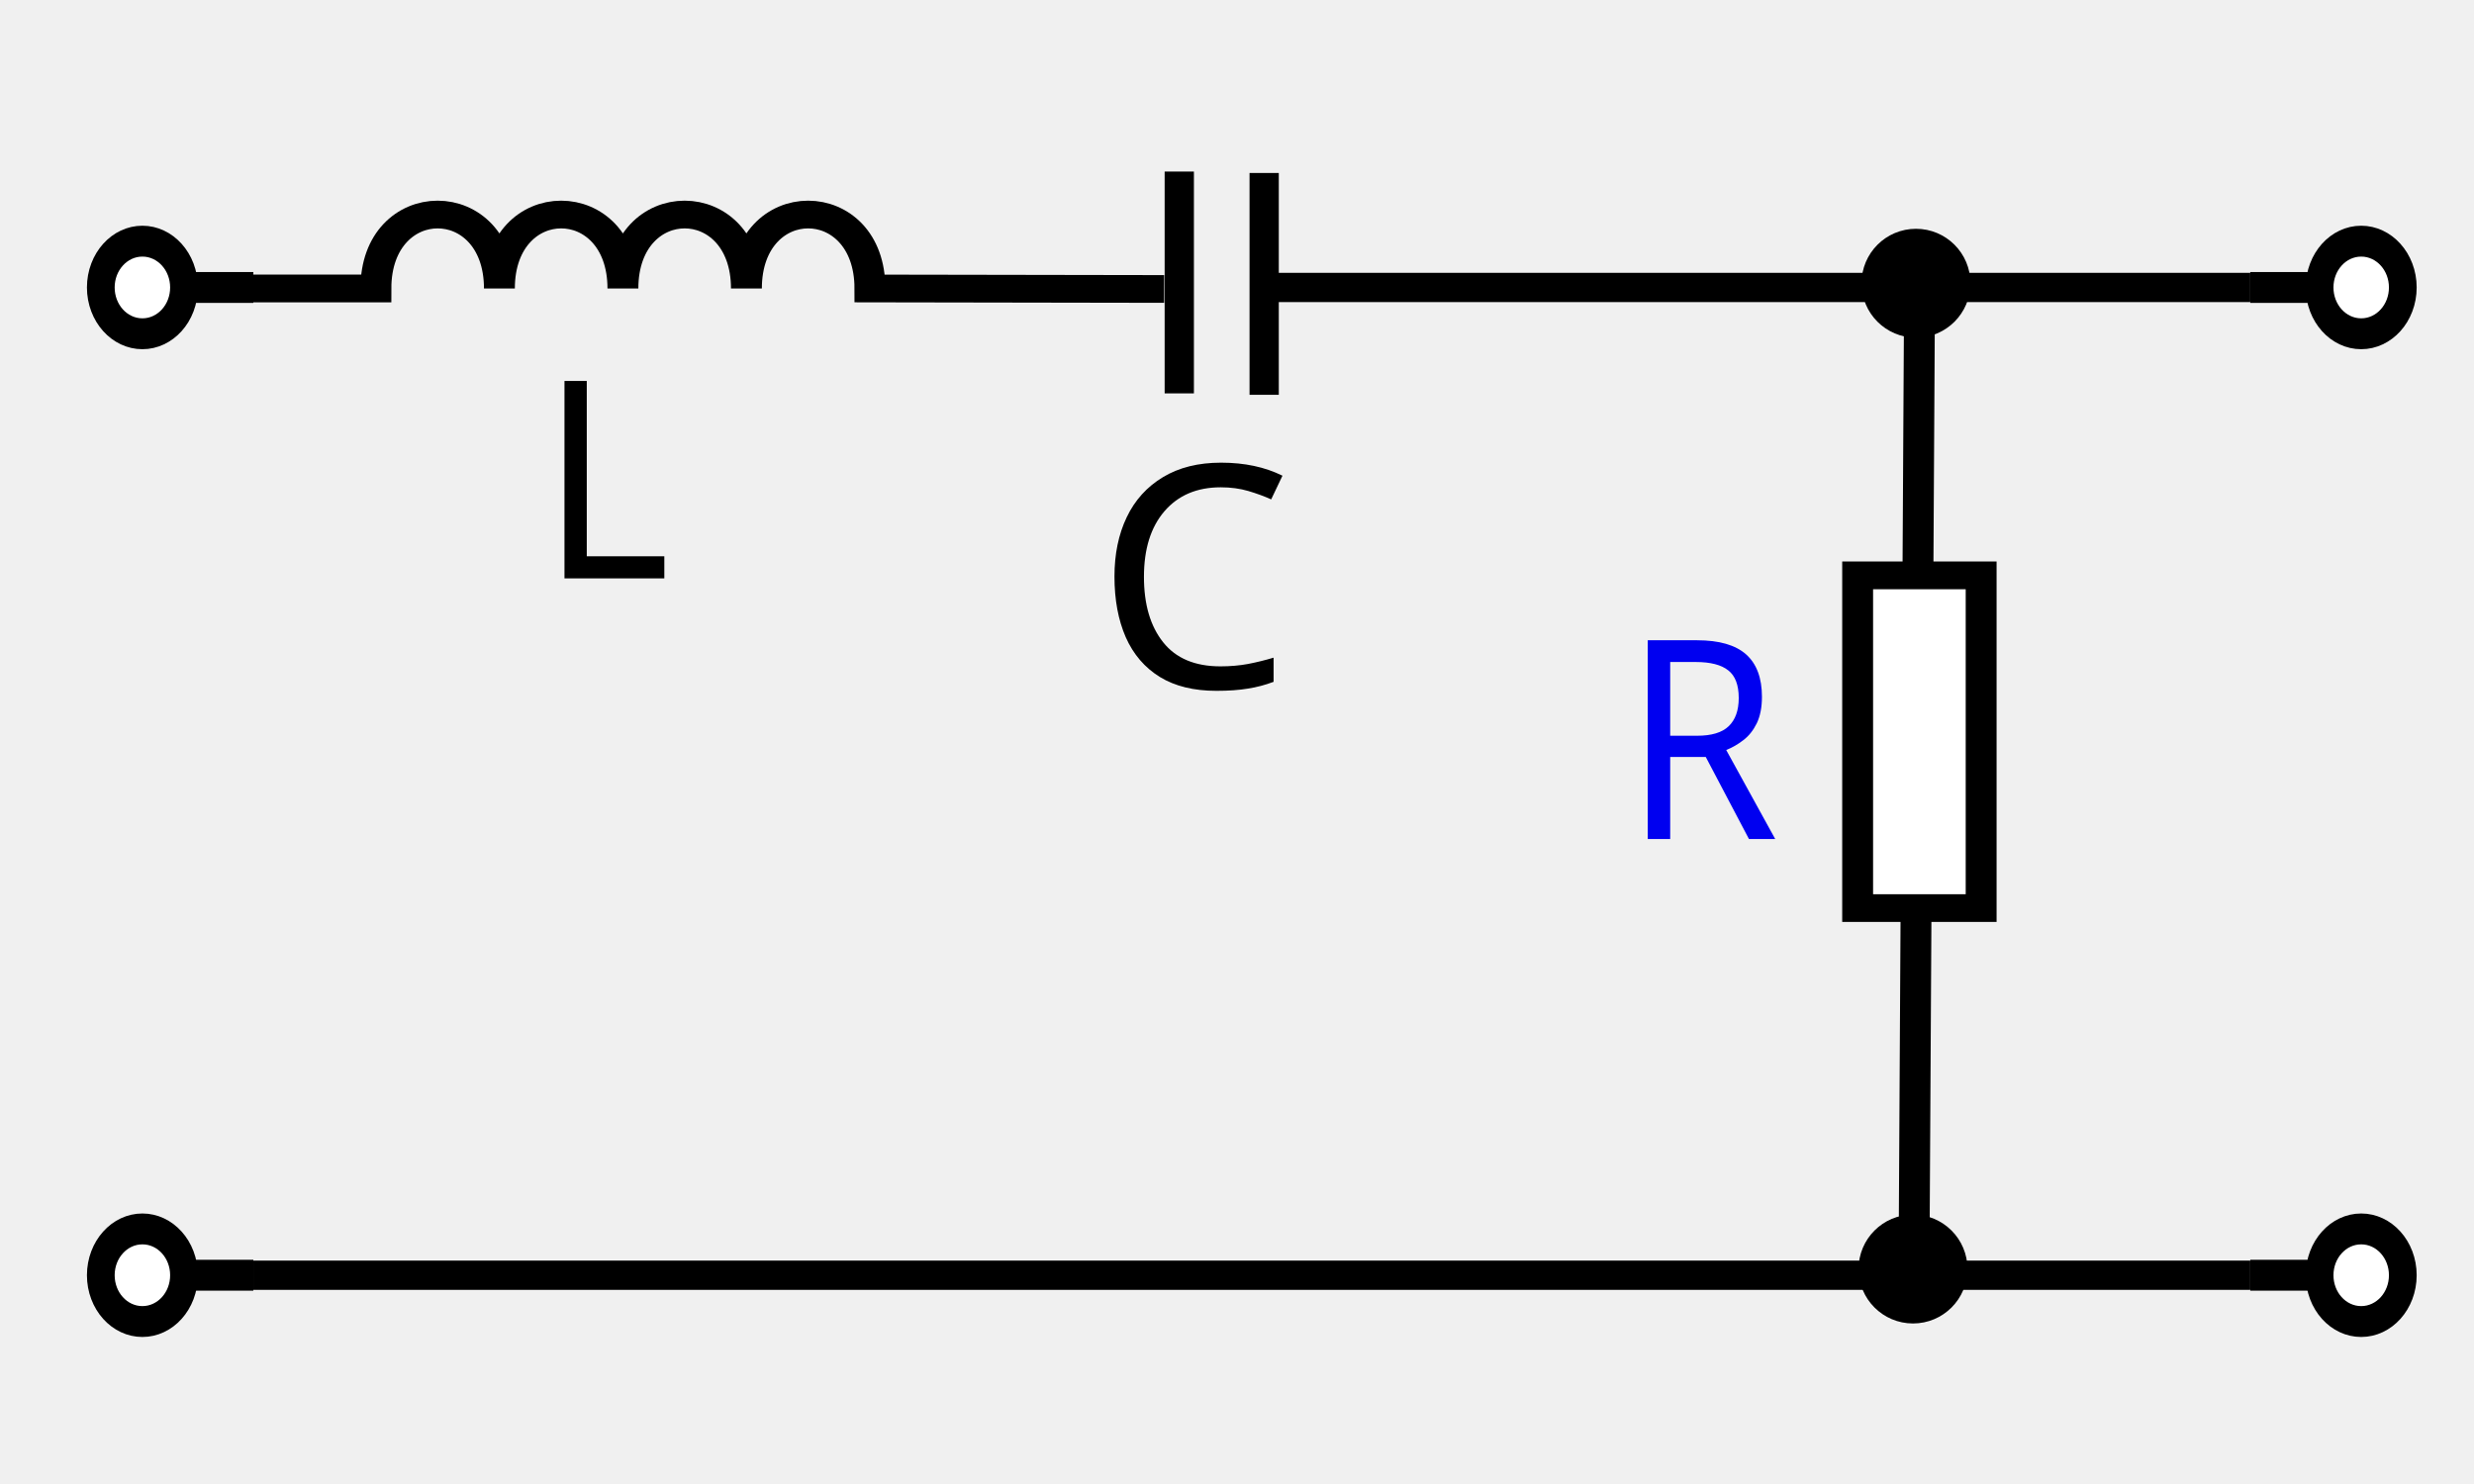
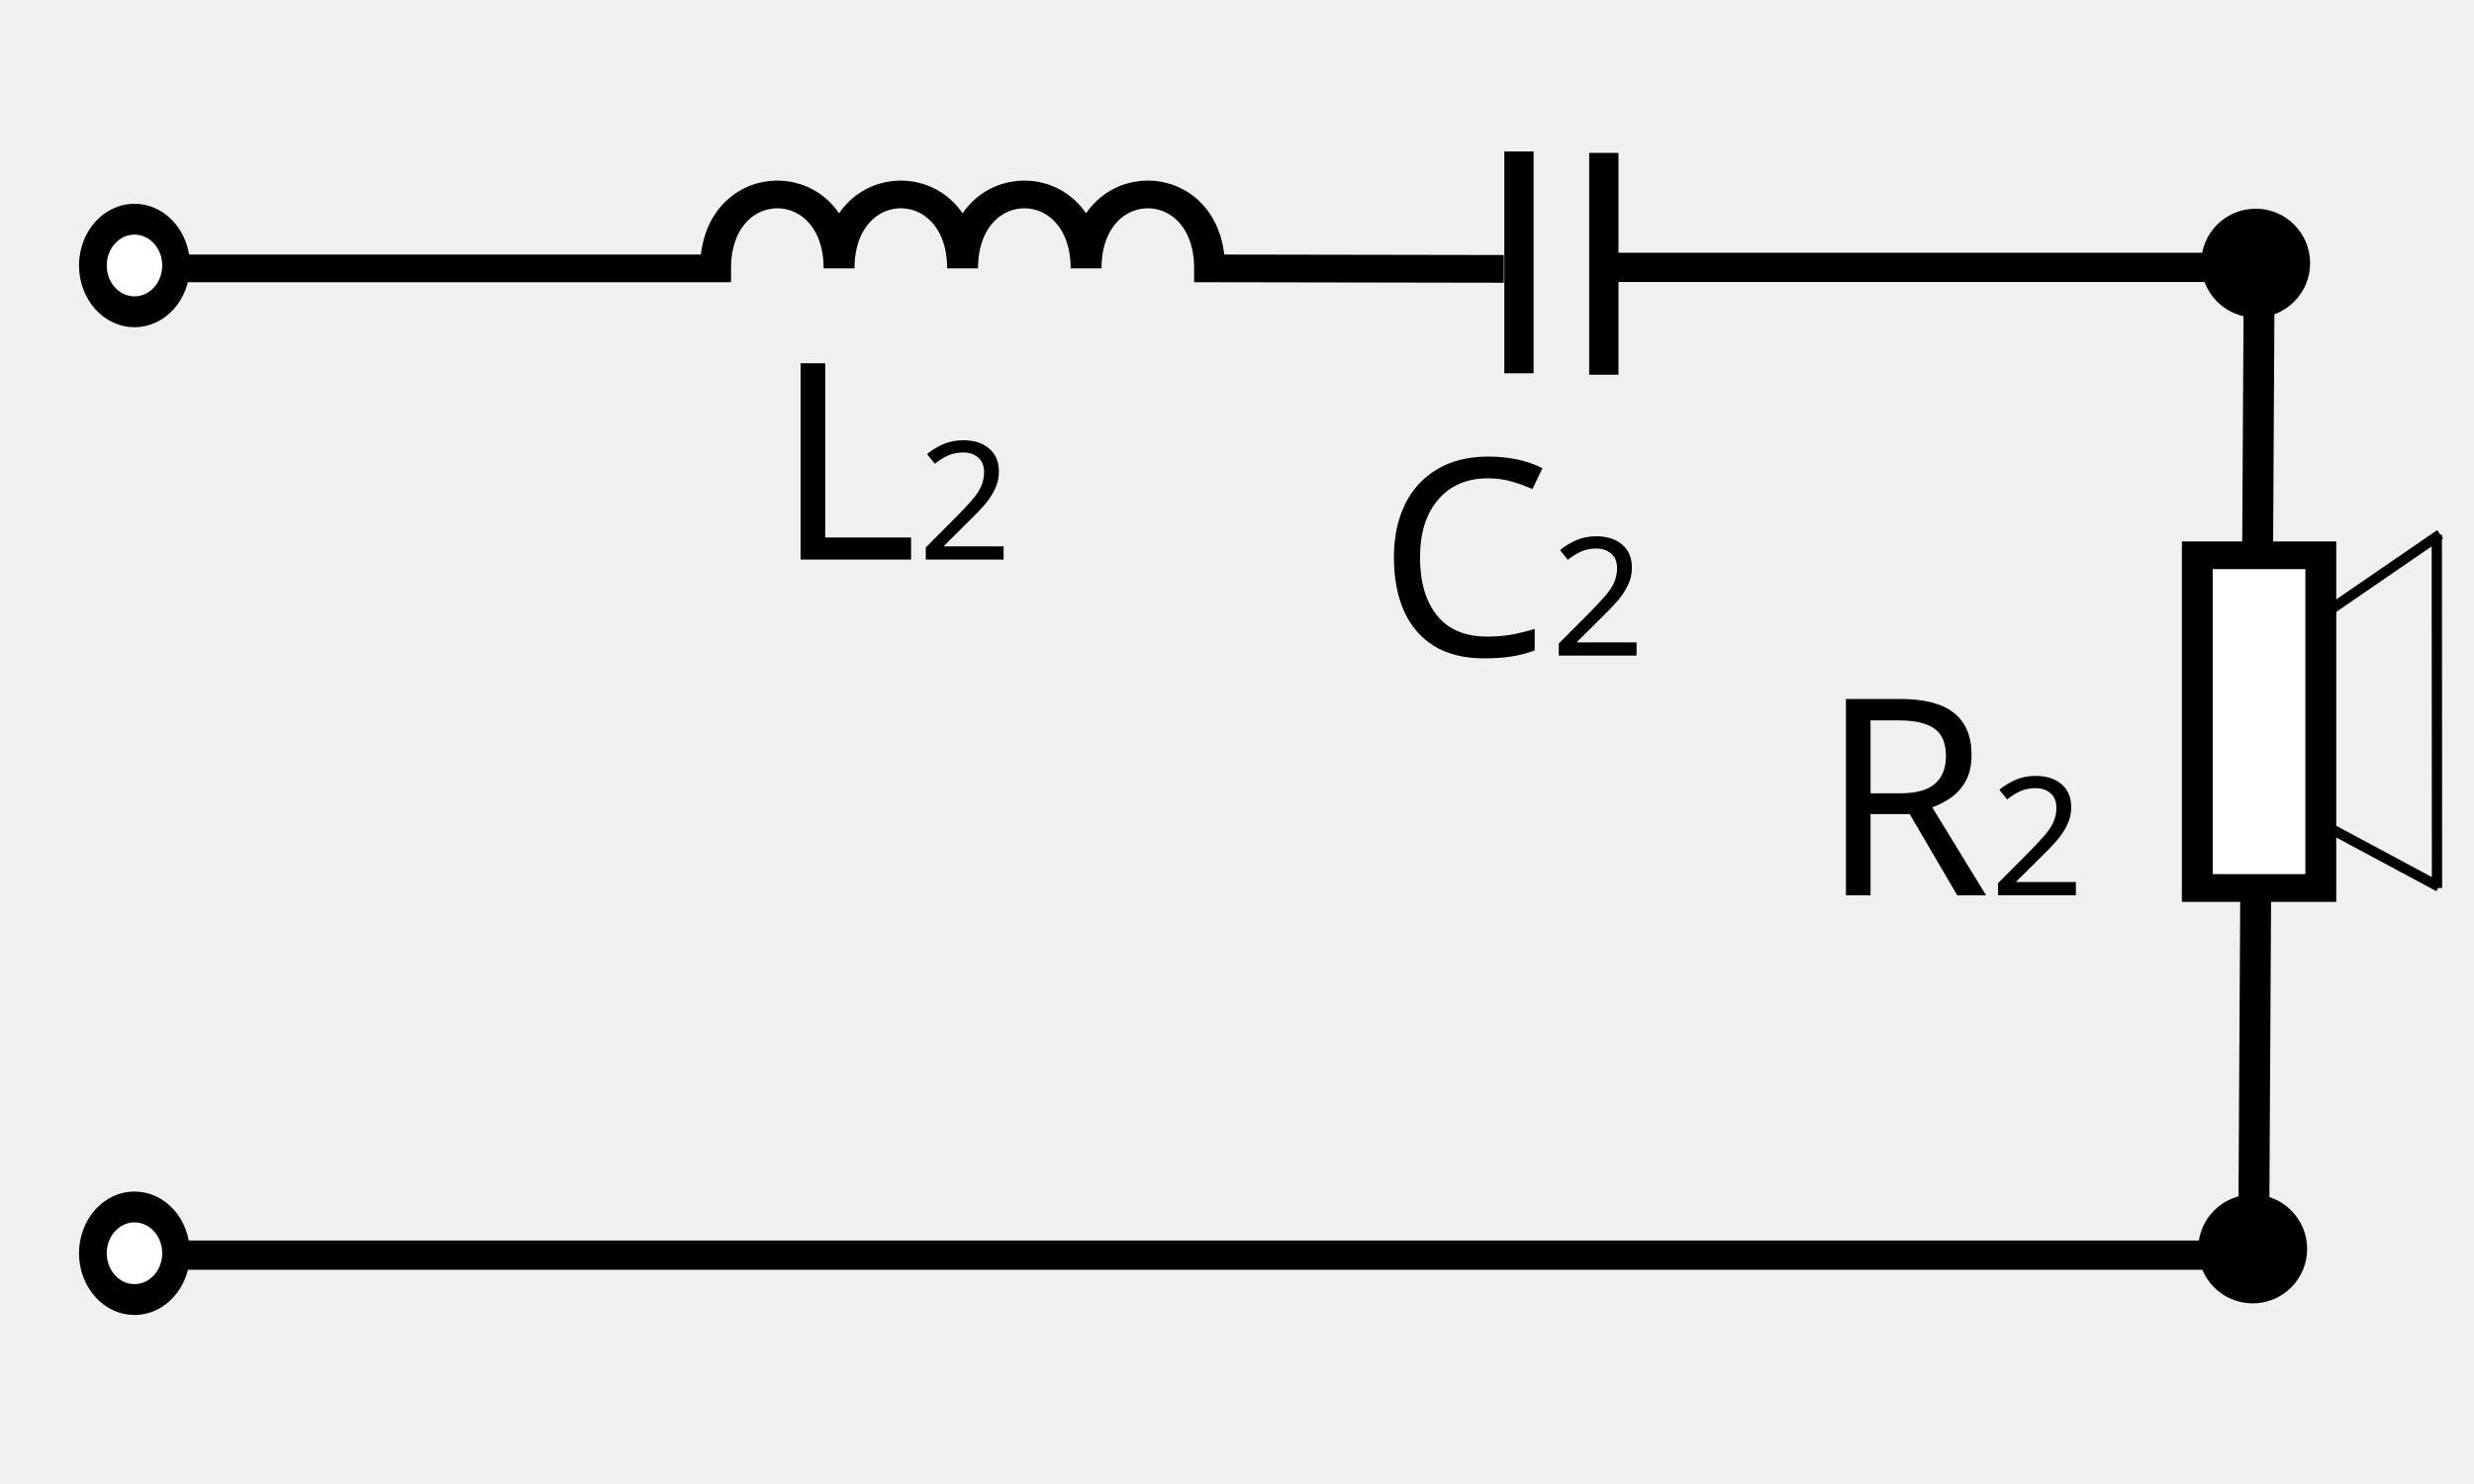
<svg xmlns="http://www.w3.org/2000/svg" version="1.1" viewBox="0 0 240 144" id="svg287">
  <defs id="defs291" />
-   <path d="m 123.861,27.894 94.435,0" id="path179" style="stroke:#000000;stroke-width:2.839" />
-   <path d="m 24.577,123.742 157.434,0" id="path181" style="stroke:#000000;stroke-width:2.839" />
-   <path d="m 188.738,123.742 29.558,0" id="path183" style="stroke:#000000;stroke-width:2.839" />
-   <g transform="matrix(0,1.345271,-1.49763,0,198.1795,39.68694)" id="g197" style="font-family:sans-serif;fill:none;stroke:#000000;stroke-width:2">
+   <path d="m 156.811,25.944 h 61.994" id="path179" style="stroke:#000000;stroke-width:2.839" />
+   <path d="m 17.779,121.792 197.182,0" id="path181" style="stroke:#000000;stroke-width:2.839" />
+   <g transform="matrix(0,1.345271,-1.49763,0,231.1301,37.73713)" id="g197" style="font-family:sans-serif;fill:none;stroke:#000000;stroke-width:2">
    <path d="M -6.526,8 60.094,8.34" id="path193" />
    <rect x="12" y="4" width="24" height="8" fill="#ffffff" id="rect195" />
  </g>
-   <text x="174.131" y="77.165" fill="#0000f0" font="italic  bold 12pt serif" stroke="none" text-anchor="middle" id="text209" style="font-size:25.597px;font-family:sans-serif;stroke-width:4.266; cursor:pointer;" transform="scale(0.9477692,1.055109)">R</text>
-   <g transform="matrix(1.49763,0,0,1.345271,24.48496,17.22929)" id="g237" style="font-family:sans-serif;fill:none;stroke:#000000;stroke-width:2">
-     <path d="m 0,8 h 8 c 0,-7.111 8,-7.111 8,0 0,-7.111 8,-7.111 8,0 0,-7.111 8,-7.111 8,0 0,-7.111 8,-7.111 8,0 l 19.058,0.036" id="path235" />
+   <g transform="matrix(1.49763,0,0,1.345271,57.43555,15.27948)" id="g237" style="font-family:sans-serif;fill:none;stroke:#000000;stroke-width:2">
+     <path d="M -26.515,8 8,8 c 0,-7.111 8,-7.111 8,0 0,-7.111 8,-7.111 8,0 0,-7.111 8,-7.111 8,0 0,-7.111 8,-7.111 8,0 l 19.058,0.036" id="path235" />
  </g>
-   <text x="61.97" y="53.193" fill="#000000" font="italic  bold 12pt serif" stroke="none" text-anchor="middle" id="text239" style="font-size:25.422px;font-family:sans-serif;stroke-width:4.237" transform="scale(0.9477692,1.055109)">L</text>
-   <g transform="matrix(1.345271,0,0,1.49763,218.2955,15.91284)" id="g245" style="font-family:sans-serif;fill:none;stroke:#000000;stroke-width:2">
-     <path d="M 0,8 H 5" id="path241" />
-     <circle cx="8" cy="8" r="3" fill="#ffffff" id="circle243" />
-   </g>
-   <g transform="matrix(1.345271,0,0,1.49763,218.2955,111.7612)" id="g251" style="font-family:sans-serif;fill:none;stroke:#000000;stroke-width:2">
-     <path d="M 0,8 H 5" id="path247" />
-     <circle cx="8" cy="8" r="3" fill="#ffffff" id="circle249" />
-   </g>
-   <g transform="matrix(-1.345271,0,0,-1.49763,24.57653,39.87492)" id="g257" style="font-family:sans-serif;fill:none;stroke:#000000;stroke-width:2">
-     <path d="M 0,8 H 5" id="path253" />
+   <g transform="matrix(-1.345271,0,0,-1.49763,23.80823,37.74305)" id="g257" style="font-family:sans-serif;fill:none;stroke:#000000;stroke-width:2">
    <circle cx="8" cy="8" r="3" fill="#ffffff" id="circle255" />
  </g>
-   <g transform="matrix(-1.345271,0,0,-1.49763,24.57653,135.7232)" id="g263" style="font-family:sans-serif;fill:none;stroke:#000000;stroke-width:2">
-     <path d="M 0,8 H 5" id="path259" />
+   <g transform="matrix(-1.345271,0,0,-1.49763,23.80823,133.5914)" id="g263" style="font-family:sans-serif;fill:none;stroke:#000000;stroke-width:2">
    <circle cx="8" cy="8" r="3" fill="#ffffff" id="circle261" />
  </g>
-   <circle style="fill:#000000;stroke-width:5" id="path833" cx="185.868" cy="27.484" r="5.283" />
-   <circle style="fill:#000000;stroke-width:5" id="path833-3" cx="185.58" cy="123.14" r="5.283" />
-   <path d="M 114.401,16.647 V 38.171" id="path173-7" style="stroke:#000000;stroke-width:2.839" />
-   <path d="M 122.636,16.785 V 38.31" id="path173-7-3" style="stroke:#000000;stroke-width:2.839" />
-   <text xml:space="preserve" style="font-style:normal;font-weight:normal;font-size:30.164px;line-height:1.25;font-family:sans-serif;fill:#000000;fill-opacity:1;stroke:none;stroke-width:0.754" x="106.269" y="66.739" id="text1318">
-     <tspan id="tspan1316" x="106.269" y="66.739" style="stroke-width:0.754">C</tspan>
+   <circle style="fill:#000000;stroke-width:5" id="path833" cx="218.818" cy="25.534" r="5.283" />
+   <circle style="fill:#000000;stroke-width:5" id="path833-3" cx="218.531" cy="121.19" r="5.283" />
+   <path d="M 147.352,14.697 V 36.221" id="path173-7" style="stroke:#000000;stroke-width:2.839" />
+   <path d="M 155.586,14.835 V 36.36" id="path173-7-3" style="stroke:#000000;stroke-width:2.839" />
+   <path style="fill:none;stroke:#000000;stroke-width:1px;stroke-linecap:butt;stroke-linejoin:miter;stroke-opacity:1" d="m 225.931,59.254 10.786,-7.408" id="path350" />
+   <path style="fill:none;stroke:#000000;stroke-width:1px;stroke-linecap:butt;stroke-linejoin:miter;stroke-opacity:1" d="m 225.374,80.022 11.208,6.01" id="path354" />
+   <path style="fill:none;stroke:#000000;stroke-width:1px;stroke-linecap:butt;stroke-linejoin:miter;stroke-opacity:1" d="m 236.391,51.878 0.02,34.286" id="path356" />
+   <text xml:space="preserve" style="font-style:normal;font-weight:normal;font-size:26.667px;line-height:1.25;font-family:sans-serif;fill:#000000;fill-opacity:1;stroke:none" x="176.478" y="86.871" id="text462">
+     <tspan id="tspan460" x="176.478" y="86.871">R<tspan style="font-size:16px" id="tspan832">2</tspan>
+     </tspan>
+   </text>
+   <text xml:space="preserve" style="font-style:normal;font-weight:normal;font-size:26.667px;line-height:1.25;font-family:sans-serif;fill:#000000;fill-opacity:1;stroke:none" x="75.069" y="54.296" id="text466">
+     <tspan id="tspan464" x="75.069" y="54.296">L<tspan style="font-size:16px" id="tspan828">2</tspan>
+     </tspan>
+   </text>
+   <text xml:space="preserve" style="font-style:normal;font-weight:normal;font-size:26.667px;line-height:1.25;font-family:sans-serif;fill:#000000;fill-opacity:1;stroke:none" x="133.596" y="63.617" id="text470">
+     <tspan id="tspan468" x="133.596" y="63.617">C<tspan style="font-size:16px" id="tspan830">2</tspan>
+     </tspan>
  </text>
</svg>
